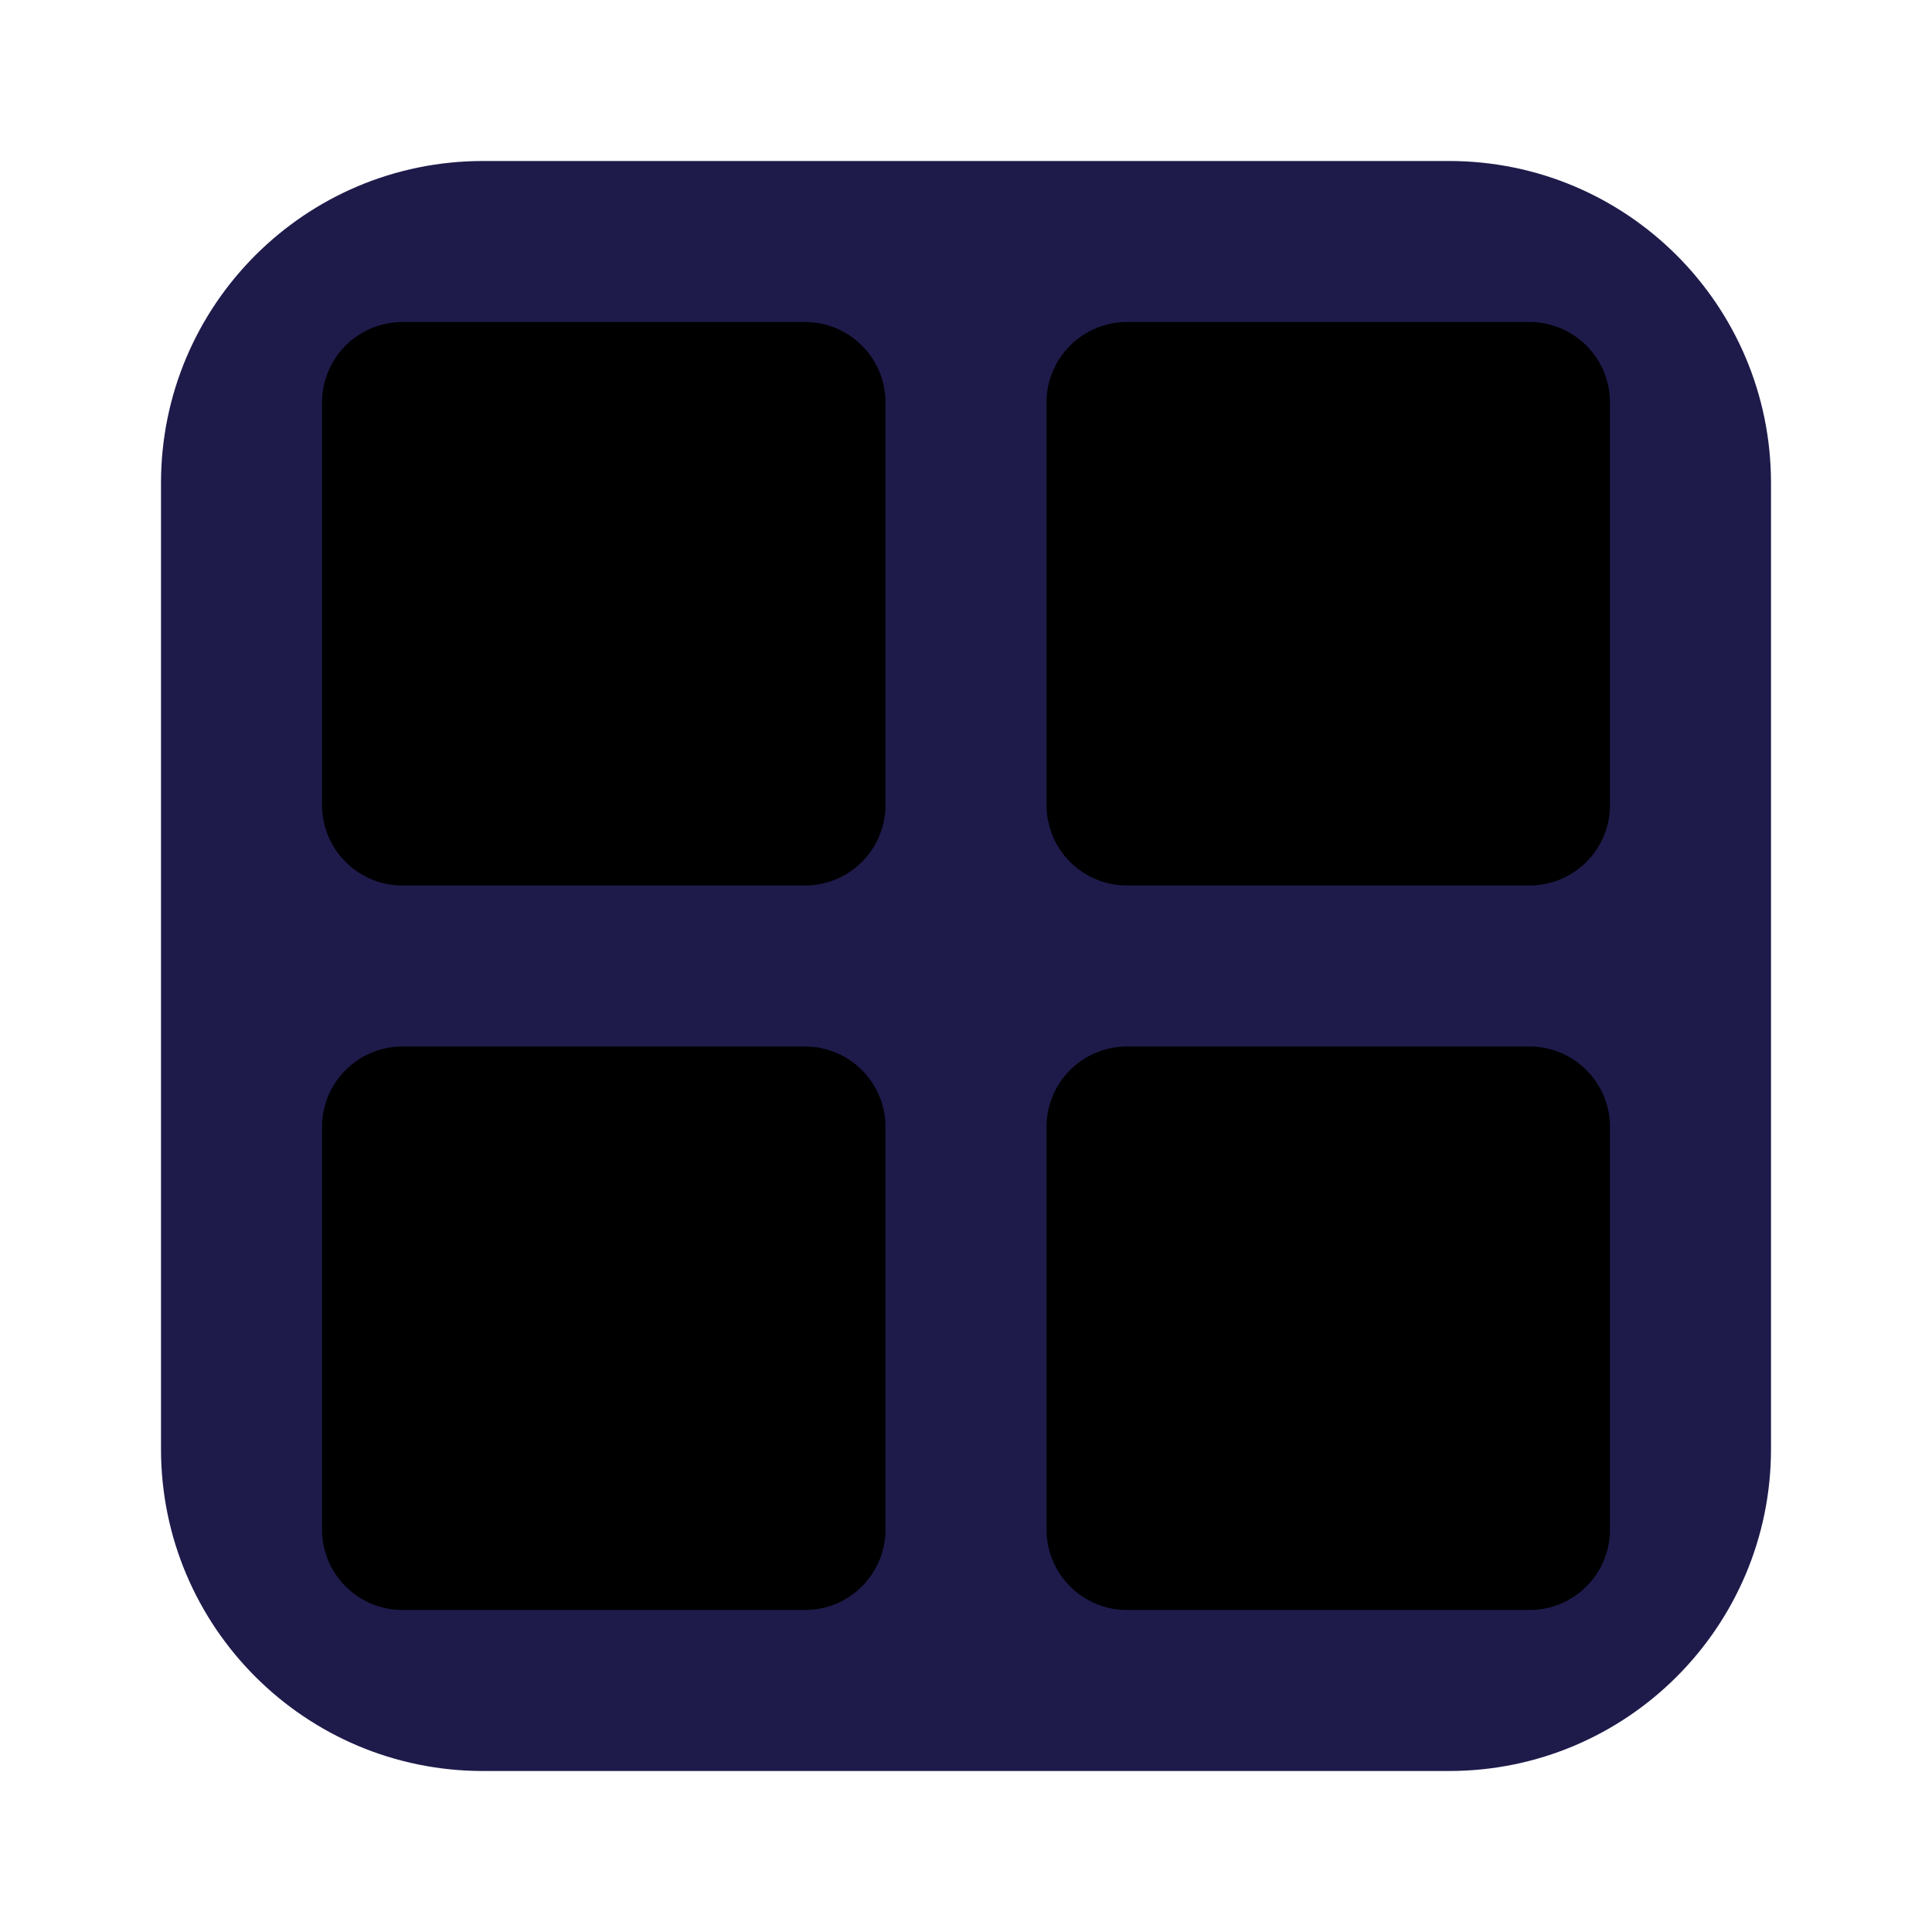
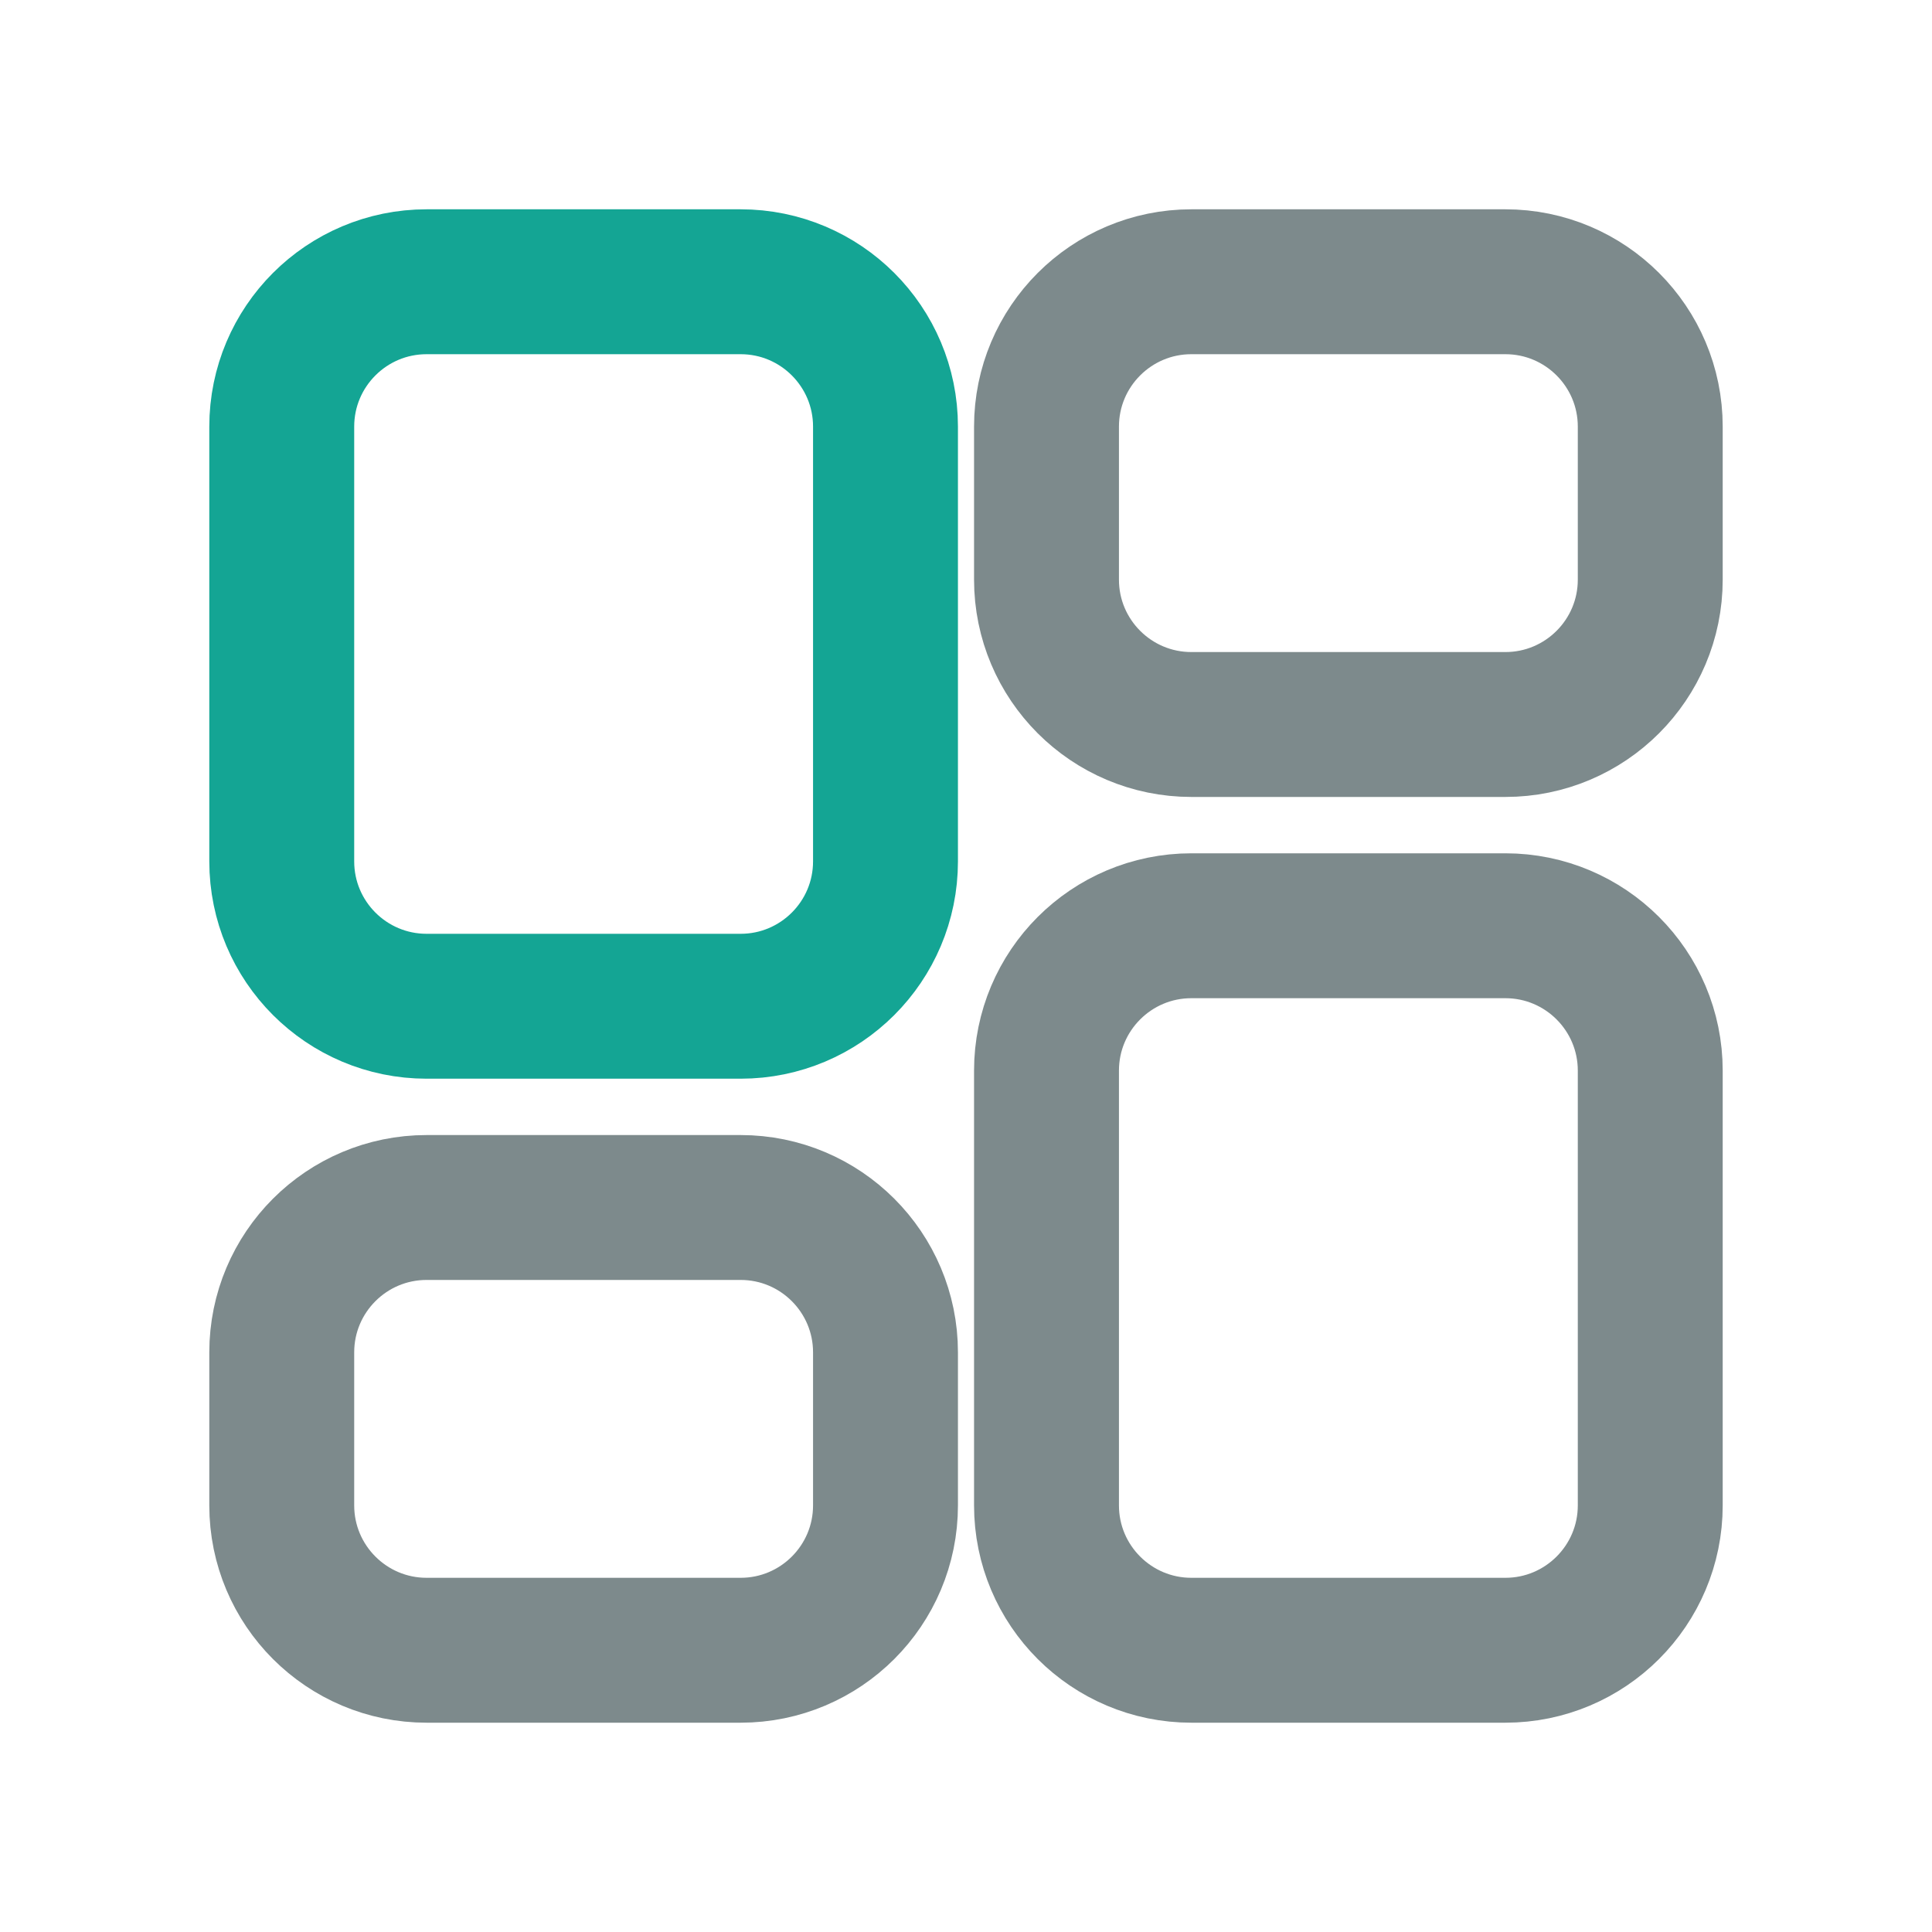
- <svg xmlns="http://www.w3.org/2000/svg" viewBox="0 0 24 24" width="24" height="24">
-   <rect x="2" y="2" width="20" height="20" rx="4" fill="#1e1b4b" />
-   <rect x="4" y="4" width="7" height="7" rx="1" fill="{accent}" />
-   <rect x="13" y="4" width="7" height="7" rx="1" fill="{muted}" />
-   <rect x="4" y="13" width="7" height="7" rx="1" fill="{muted}" />
-   <rect x="13" y="13" width="7" height="7" rx="1" fill="{accent}" />
+ <svg xmlns="http://www.w3.org/2000/svg" viewBox="0 0 24 24" width="24" height="24" fill="none" stroke-linecap="round" stroke-linejoin="round" stroke-width="1.8">
+   <rect x="3.5" y="3.5" width="7.5" height="9" rx="1.8" stroke="#14a594" />
+   <rect x="13" y="3.5" width="7.5" height="5.5" rx="1.8" stroke="#7d8a8c" />
+   <rect x="3.5" y="15" width="7.5" height="5.5" rx="1.8" stroke="#7d8a8c" />
+   <rect x="13" y="11.5" width="7.5" height="9" rx="1.8" stroke="#7d8a8c" />
</svg>
